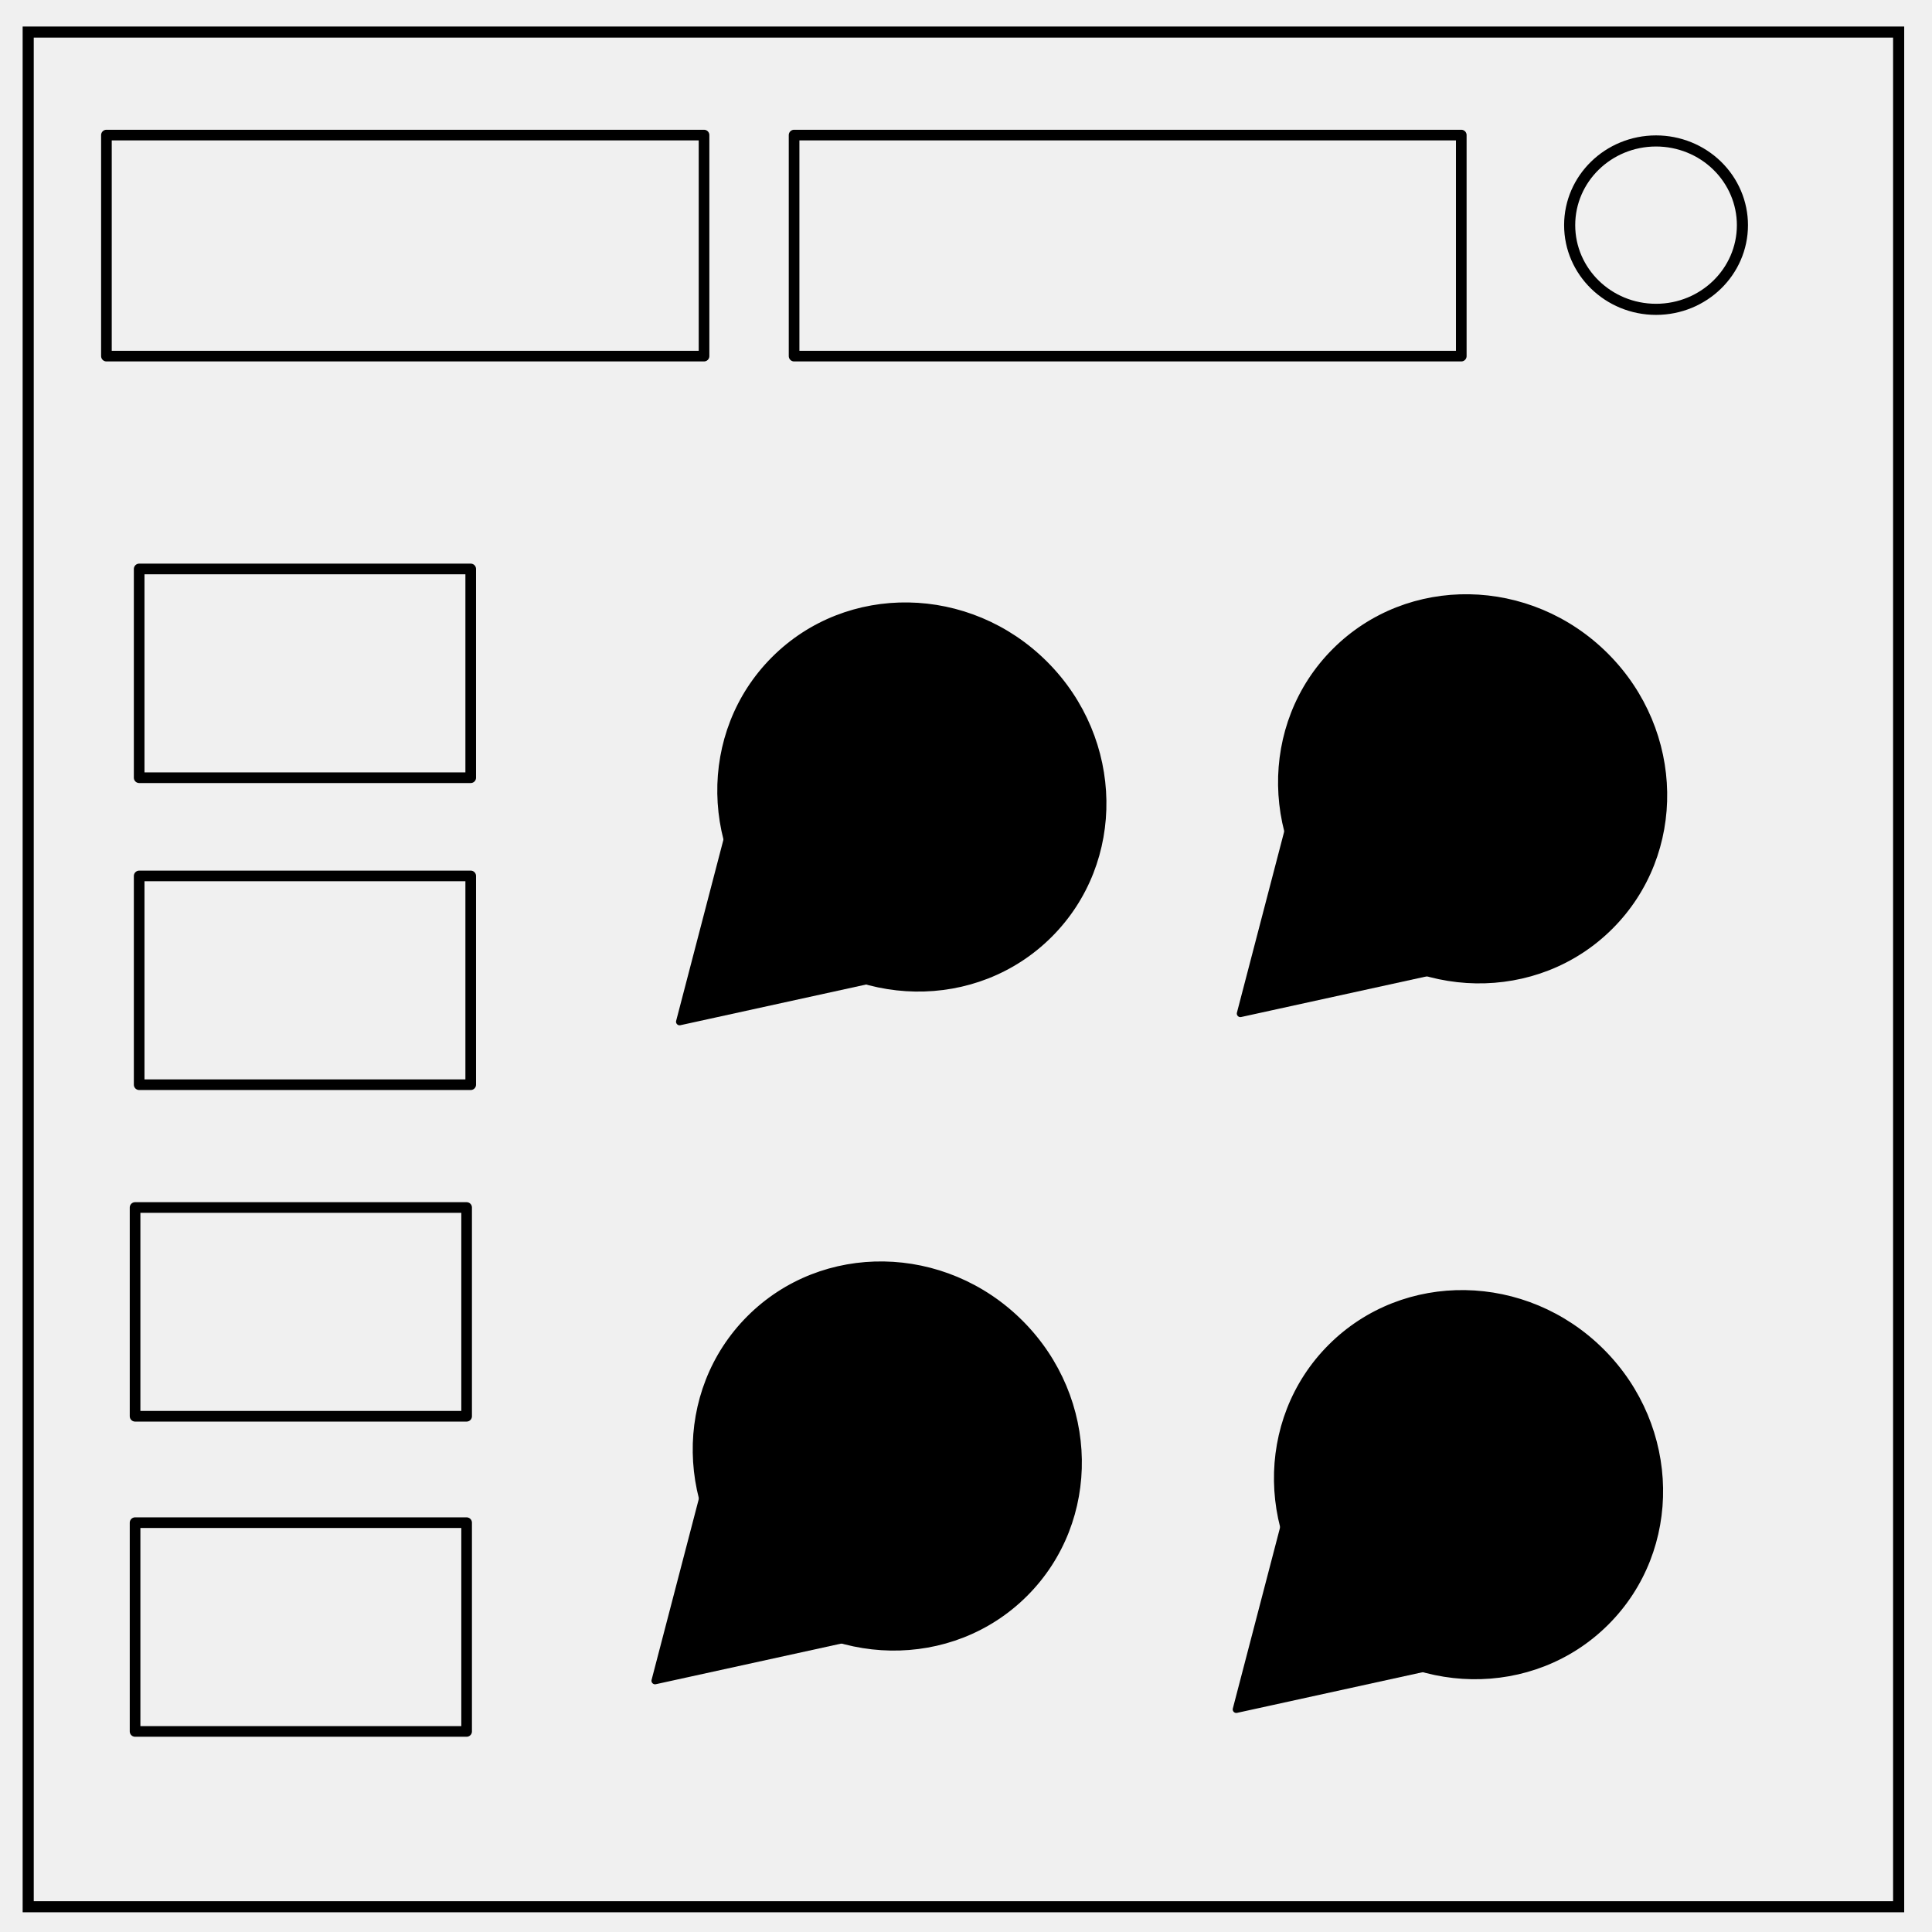
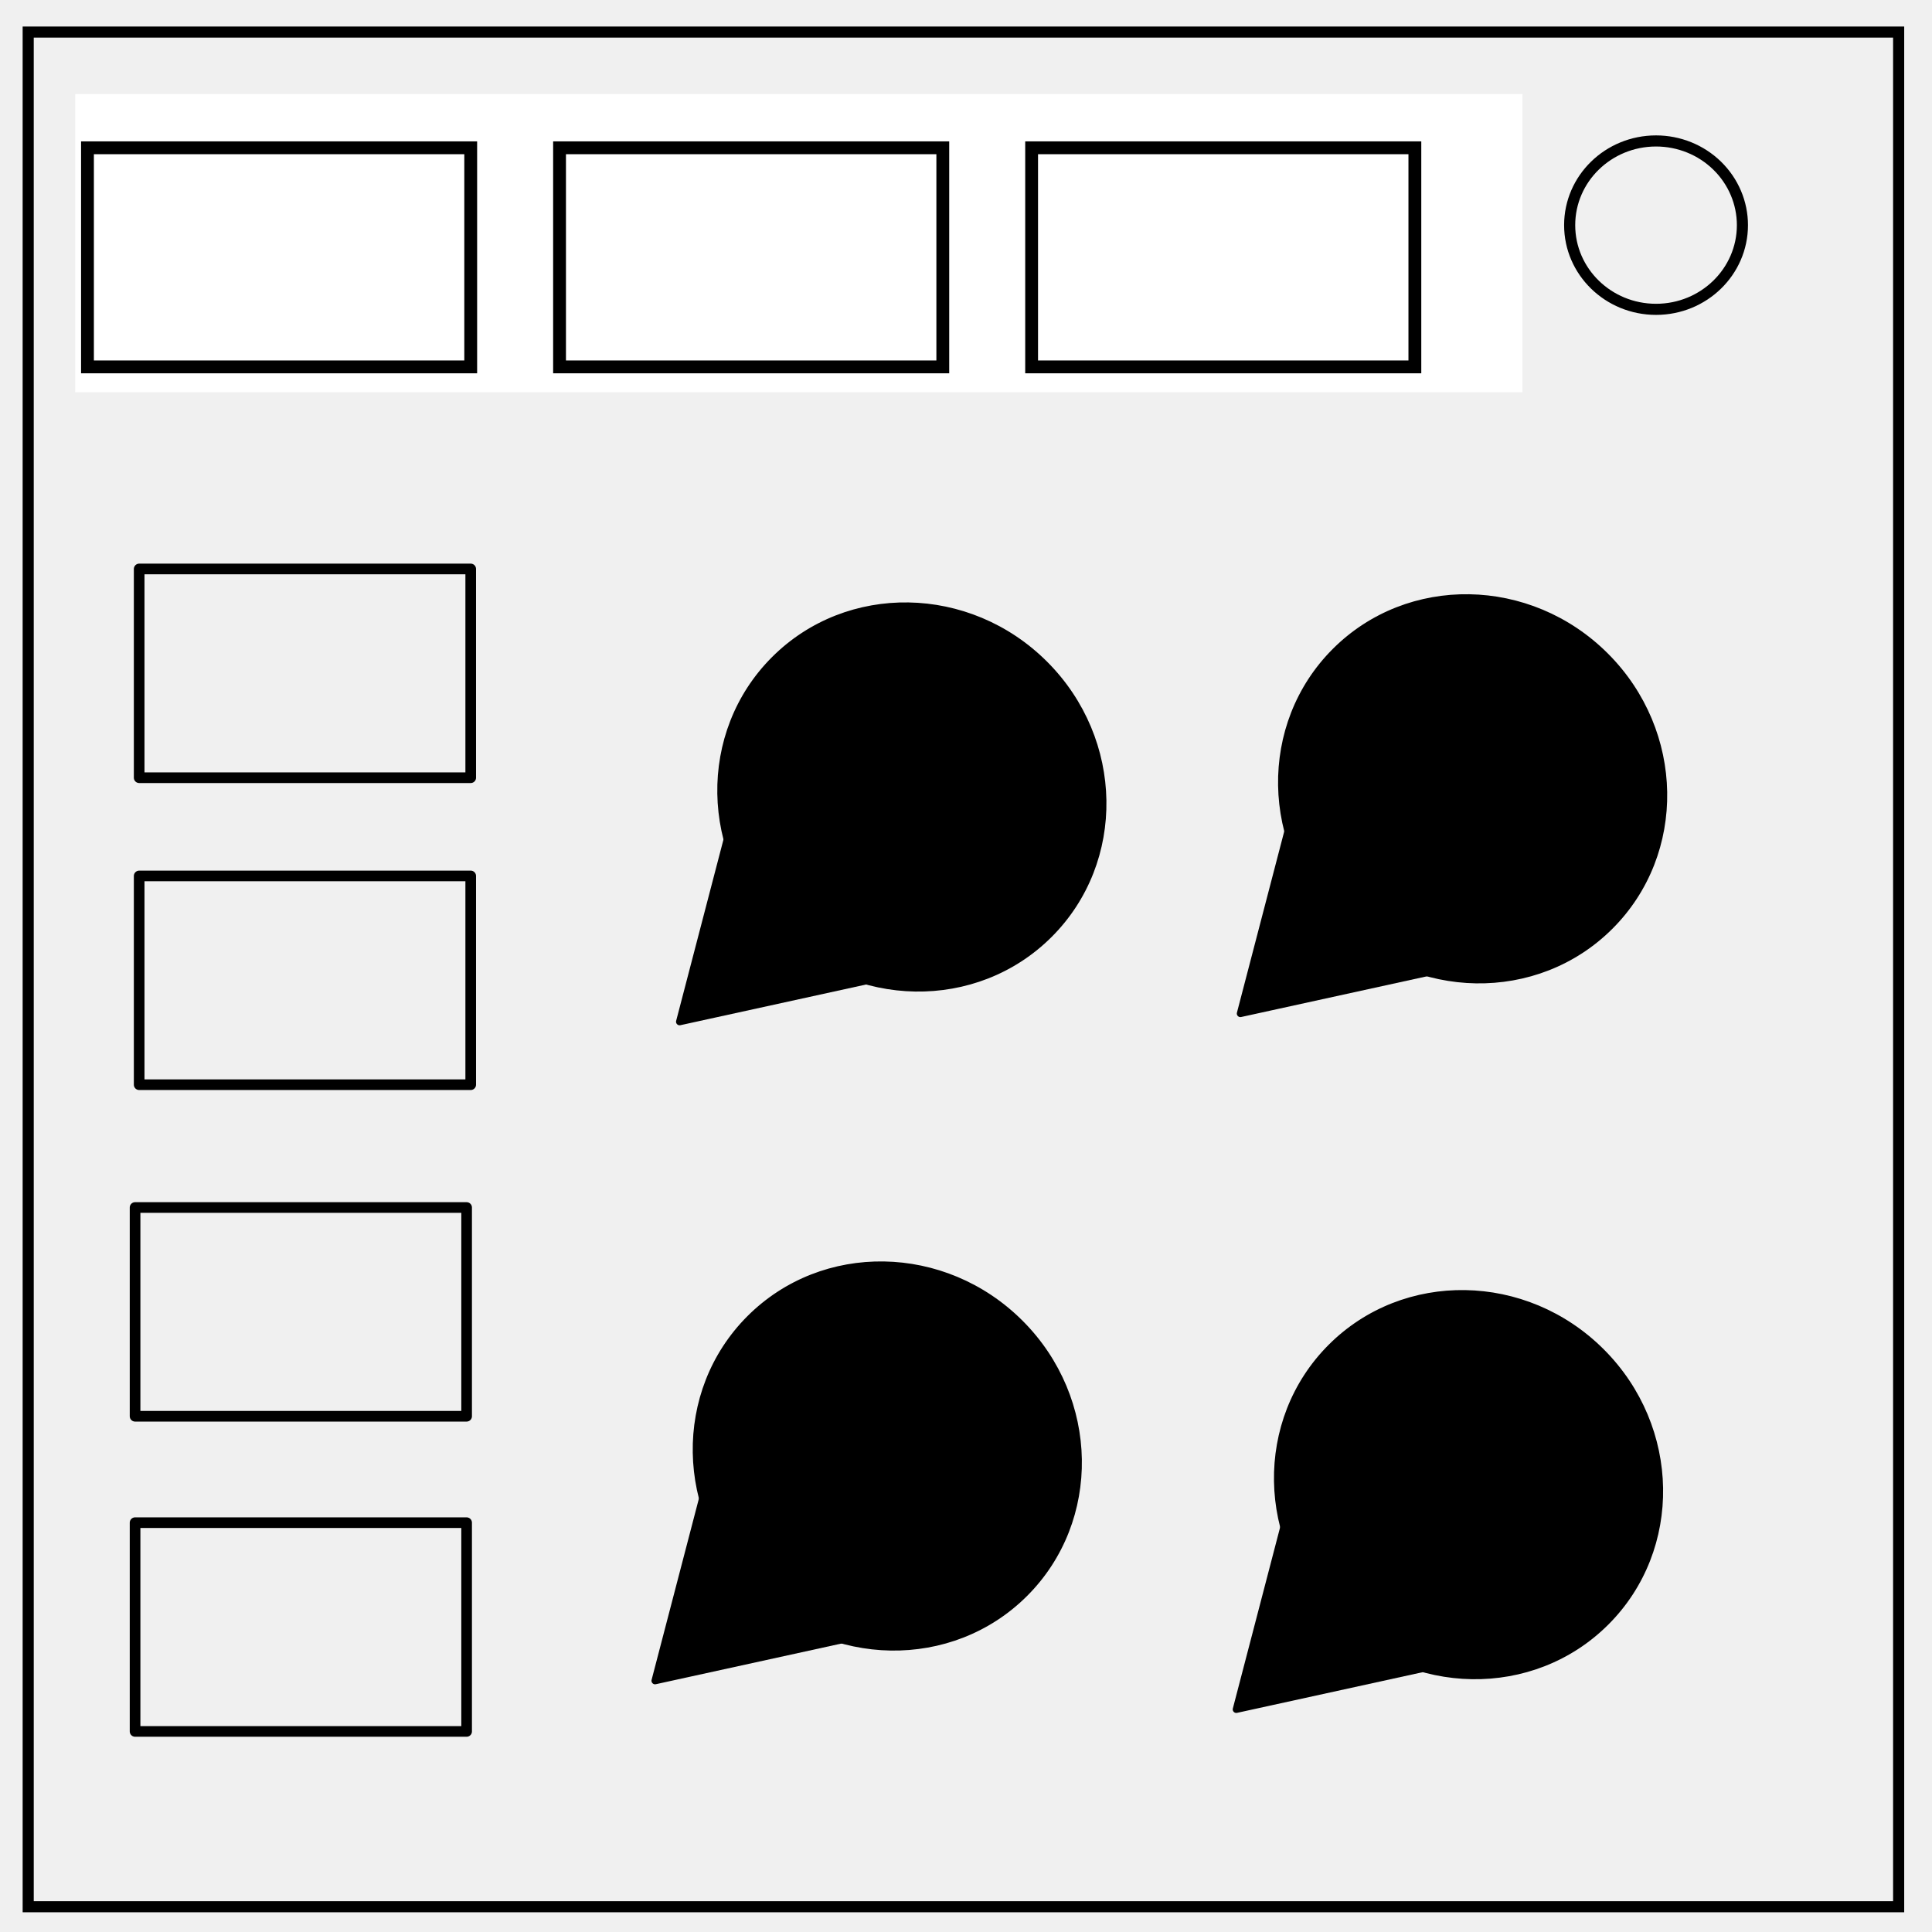
<svg xmlns="http://www.w3.org/2000/svg" viewBox="0 0 348 348" fill="none">
  <path d="M5.079 5.776h336.913v337.67H5.08z" stroke-width="2" stroke="#000" />
  <path d="M282.734 40.554c0-8.376 6.966-15.165 15.56-15.165 4.126 0 8.084 1.597 11.001 4.441 2.918 2.844 4.558 6.702 4.558 10.724 0 8.376-6.966 15.165-15.56 15.165-8.593 0-15.559-6.79-15.559-15.165z" stroke-width="2" stroke="#000" />
  <path d="M19.17 24.33h107.644v39.814H19.169zm123.864 0h120.178v39.814H143.034zM25.068 102.483h59.72v37.602h-59.72zm0 55.297h59.72v37.601h-59.72zm-.738 59.72h59.72v37.602H24.33zm0 56.771h59.72v37.602H24.33z" stroke="#000" stroke-width="1.916" stroke-linecap="square" stroke-linejoin="round" paint-order="stroke fill markers" />
  <g fill="#000" stroke="#000" stroke-width="1.916" stroke-linecap="square" stroke-linejoin="round" paint-order="stroke fill markers">
-     <path d="M-103.958 75.203A53.822 55.297 0 01-157.78 130.5a53.822 55.297 0 01-53.822-55.297 53.822 55.297 0 0153.822-55.296 53.822 55.297 0 0153.822 55.296z" transform="matrix(.4599 .4599 -.43313 .43313 269.383 183.55)" />
-     <path d="M-159.254 170.314l-32.097-58.147 66.405 1.277z" transform="matrix(.4599 .4599 -.43313 .43313 269.383 183.55)" />
+     <path d="M-103.958 75.203A53.822 55.297 0 01-157.78 130.5a53.822 55.297 0 01-53.822-55.297 53.822 55.297 0 0153.822-55.296 53.822 55.297 0 0153.822 55.296z" transform="rotate(45 -86.87 416.95) scale(.6504 .61254)" />
+     <path d="M-159.254 170.314l-32.097-58.147 66.405 1.277z" transform="rotate(45 -86.87 416.95) scale(.6504 .61254)" />
  </g>
  <g fill="#000" stroke="#000" stroke-width="1.916" stroke-linecap="square" stroke-linejoin="round" paint-order="stroke fill markers">
-     <path d="M-103.958 75.203A53.822 55.297 0 01-157.78 130.5a53.822 55.297 0 01-53.822-55.297 53.822 55.297 0 0153.822-55.296 53.822 55.297 0 0153.822 55.296z" transform="matrix(.4599 .4599 -.43313 .43313 370.392 182.075)" />
-     <path d="M-159.254 170.314l-32.097-58.147 66.405 1.277z" transform="matrix(.4599 .4599 -.43313 .43313 370.392 182.075)" />
+     <path d="M-103.958 75.203A53.822 55.297 0 01-157.78 130.5a53.822 55.297 0 01-53.822-55.297 53.822 55.297 0 0153.822-55.296 53.822 55.297 0 0153.822 55.296z" transform="rotate(45 -34.585 538.142) scale(.6504 .61254)" />
+     <path d="M-159.254 170.314l-32.097-58.147 66.405 1.277z" transform="rotate(45 -34.585 538.142) scale(.6504 .61254)" />
  </g>
  <g fill="#000" stroke="#000" stroke-width="1.916" stroke-linecap="square" stroke-linejoin="round" paint-order="stroke fill markers">
-     <path d="M-103.958 75.203A53.822 55.297 0 01-157.78 130.5a53.822 55.297 0 01-53.822-55.297 53.822 55.297 0 0153.822-55.296 53.822 55.297 0 0153.822 55.296z" transform="matrix(.4599 .4599 -.43313 .43313 264.959 302.253)" />
-     <path d="M-159.254 170.314l-32.097-58.147 66.405 1.277z" transform="matrix(.4599 .4599 -.43313 .43313 264.959 302.253)" />
+     <path d="M-103.958 75.203A53.822 55.297 0 01-157.78 130.5a53.822 55.297 0 01-53.822-55.297 53.822 55.297 0 0153.822-55.296 53.822 55.297 0 0153.822 55.296z" transform="rotate(45 -232.37 470.963) scale(.6504 .61254)" />
+     <path d="M-159.254 170.314l-32.097-58.147 66.405 1.277z" transform="rotate(45 -232.37 470.963) scale(.6504 .61254)" />
  </g>
  <g fill="#000" stroke="#000" stroke-width="1.916" stroke-linecap="square" stroke-linejoin="round" paint-order="stroke fill markers">
-     <path d="M-103.958 75.203A53.822 55.297 0 01-157.78 130.5a53.822 55.297 0 01-53.822-55.297 53.822 55.297 0 0153.822-55.296 53.822 55.297 0 0153.822 55.296z" transform="matrix(.4599 .4599 -.43313 .43313 369.654 307.413)" />
-     <path d="M-159.254 170.314l-32.097-58.147 66.405 1.277z" transform="matrix(.4599 .4599 -.43313 .43313 369.654 307.413)" />
+     <path d="M-103.958 75.203A53.822 55.297 0 01-157.78 130.5a53.822 55.297 0 01-53.822-55.297 53.822 55.297 0 0153.822-55.296 53.822 55.297 0 0153.822 55.296z" transform="rotate(45 -186.25 599.92) scale(.6504 .61254)" />
+     <path d="M-159.254 170.314l-32.097-58.147 66.405 1.277z" transform="rotate(45 -186.25 599.92) scale(.6504 .61254)" />
  </g>
+   <path fill="#fff" stroke="#fff" stroke-width="2.097" stroke-miterlimit="10" d="M14.598 17.991h258.585v51.613H14.598z" />
+   <path stroke="#000" stroke-width="2.31" stroke-miterlimit="10" d="M15.756 26.621h69.032v39.464H15.756zM100.788 26.621h69.032v39.464h-69.032zM185.82 26.621h69.032v39.464H185.82z" />
</svg>
